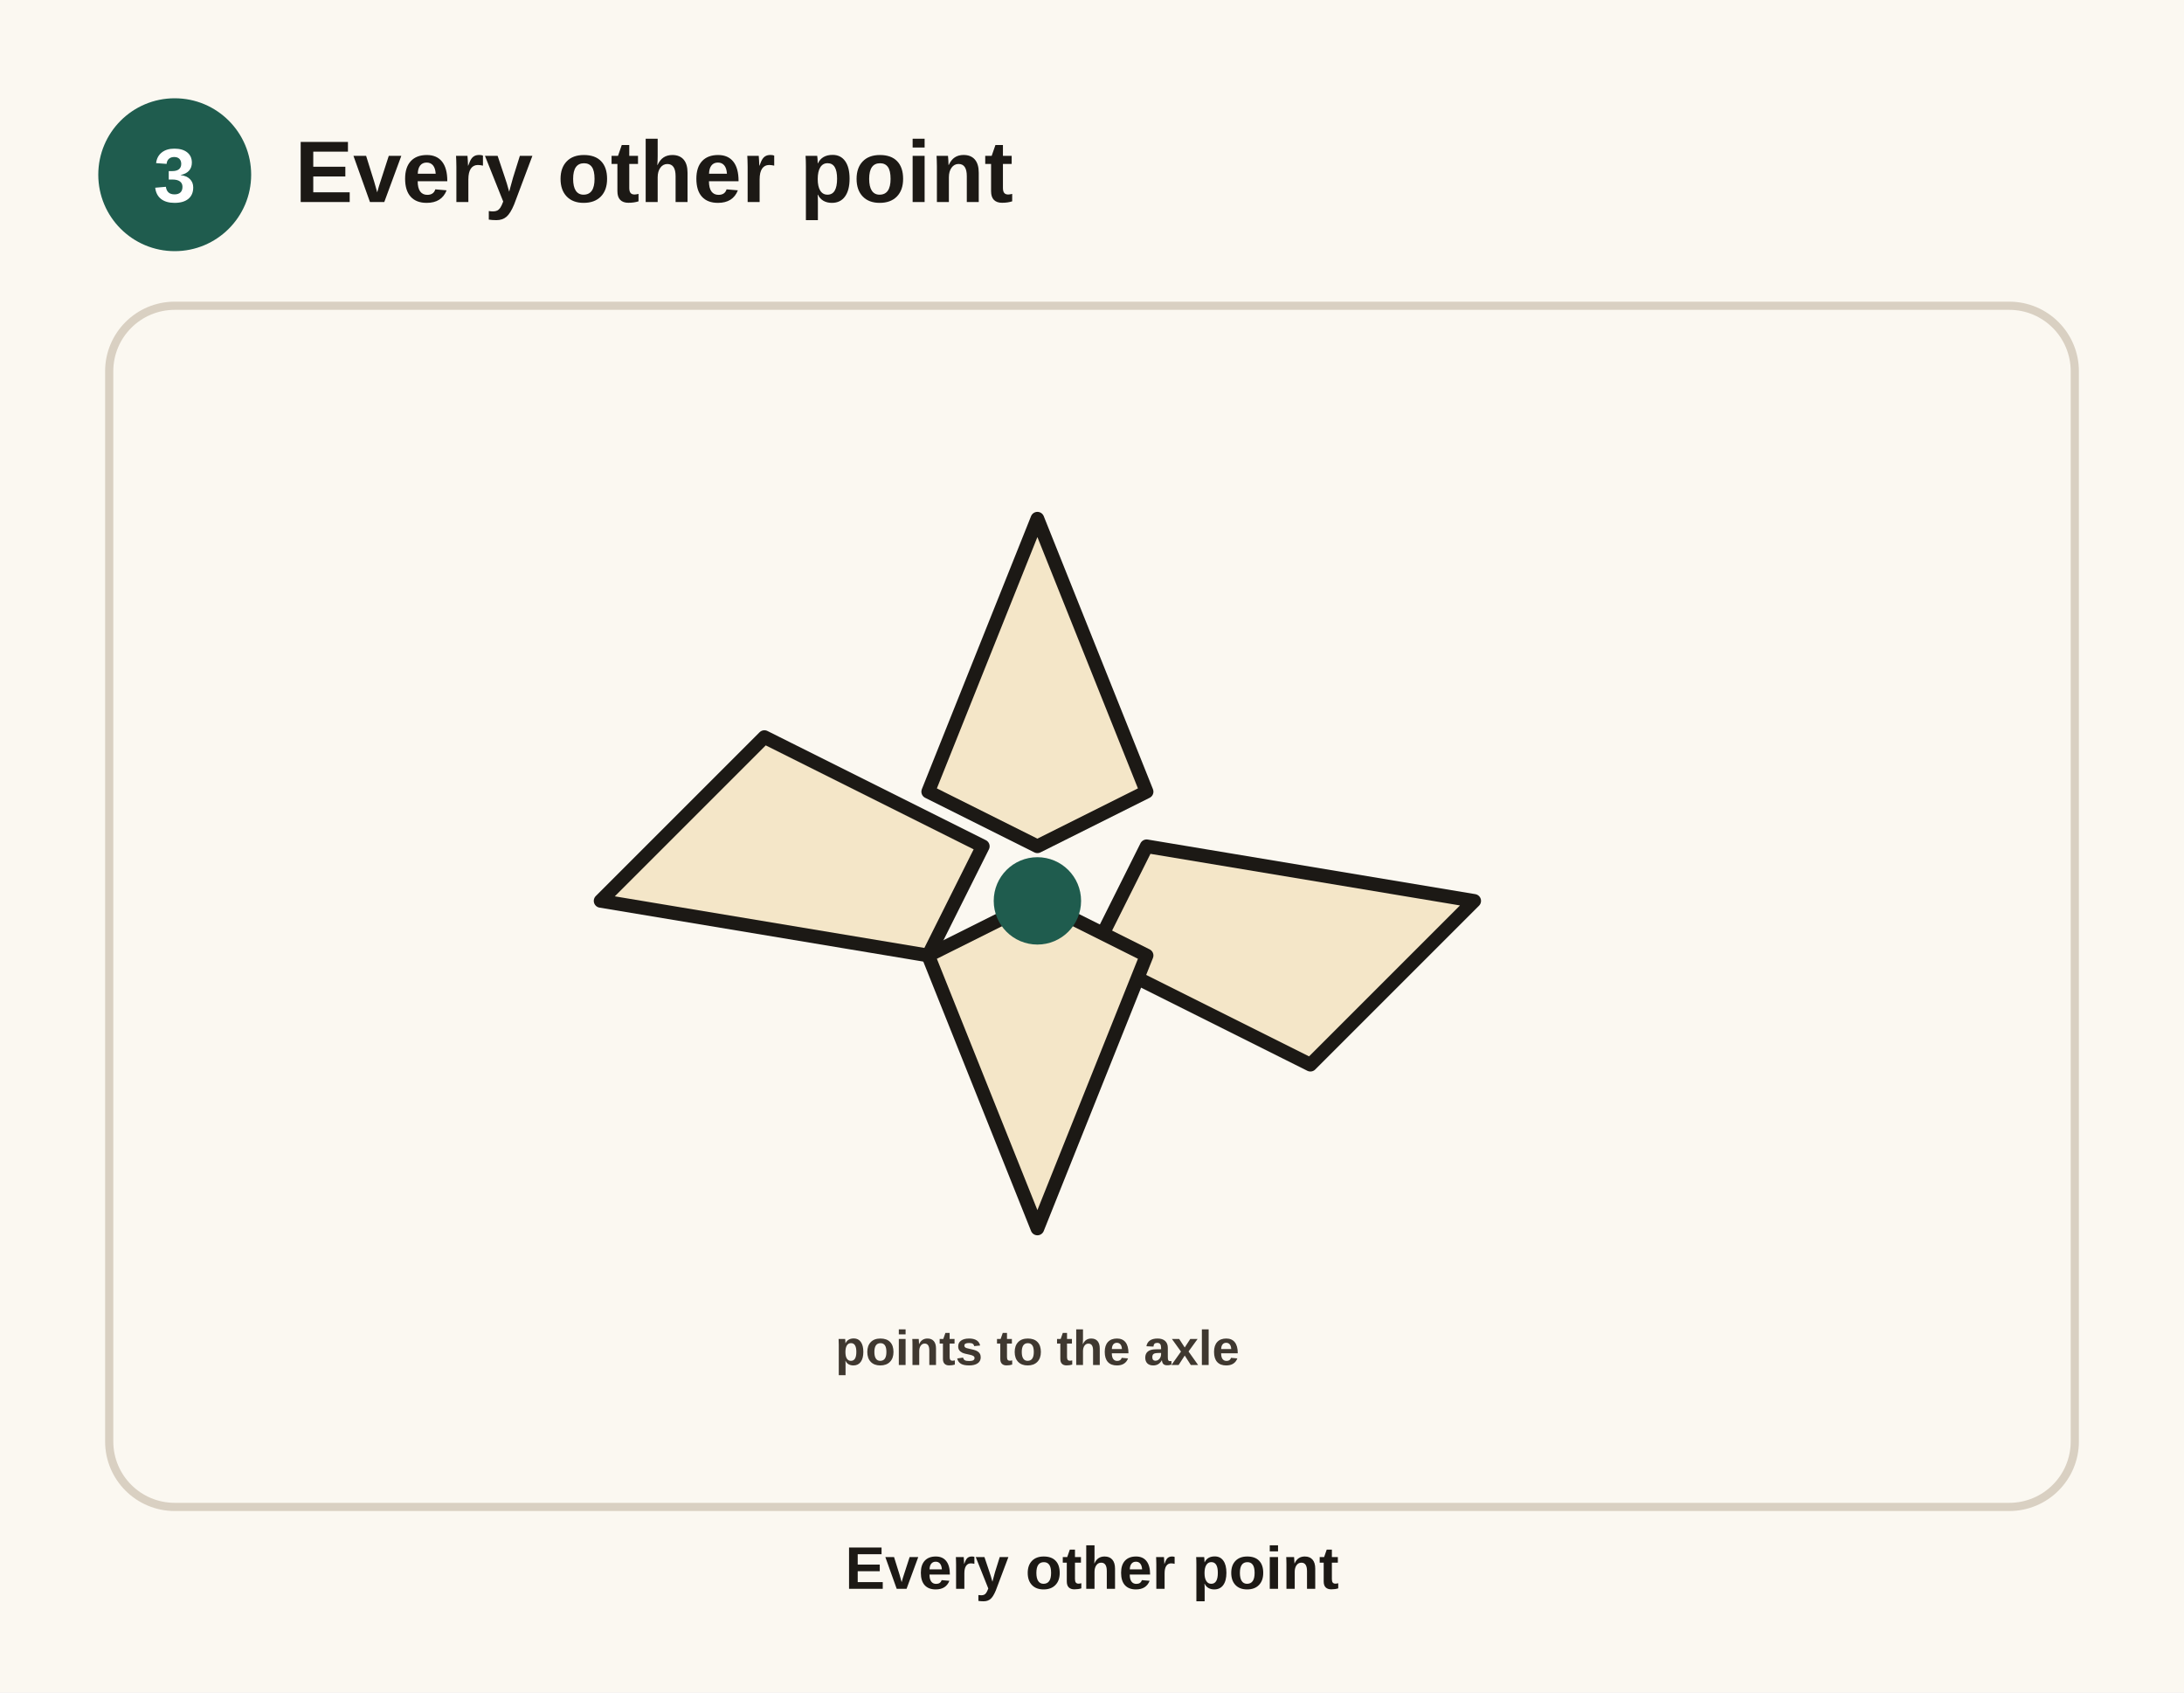
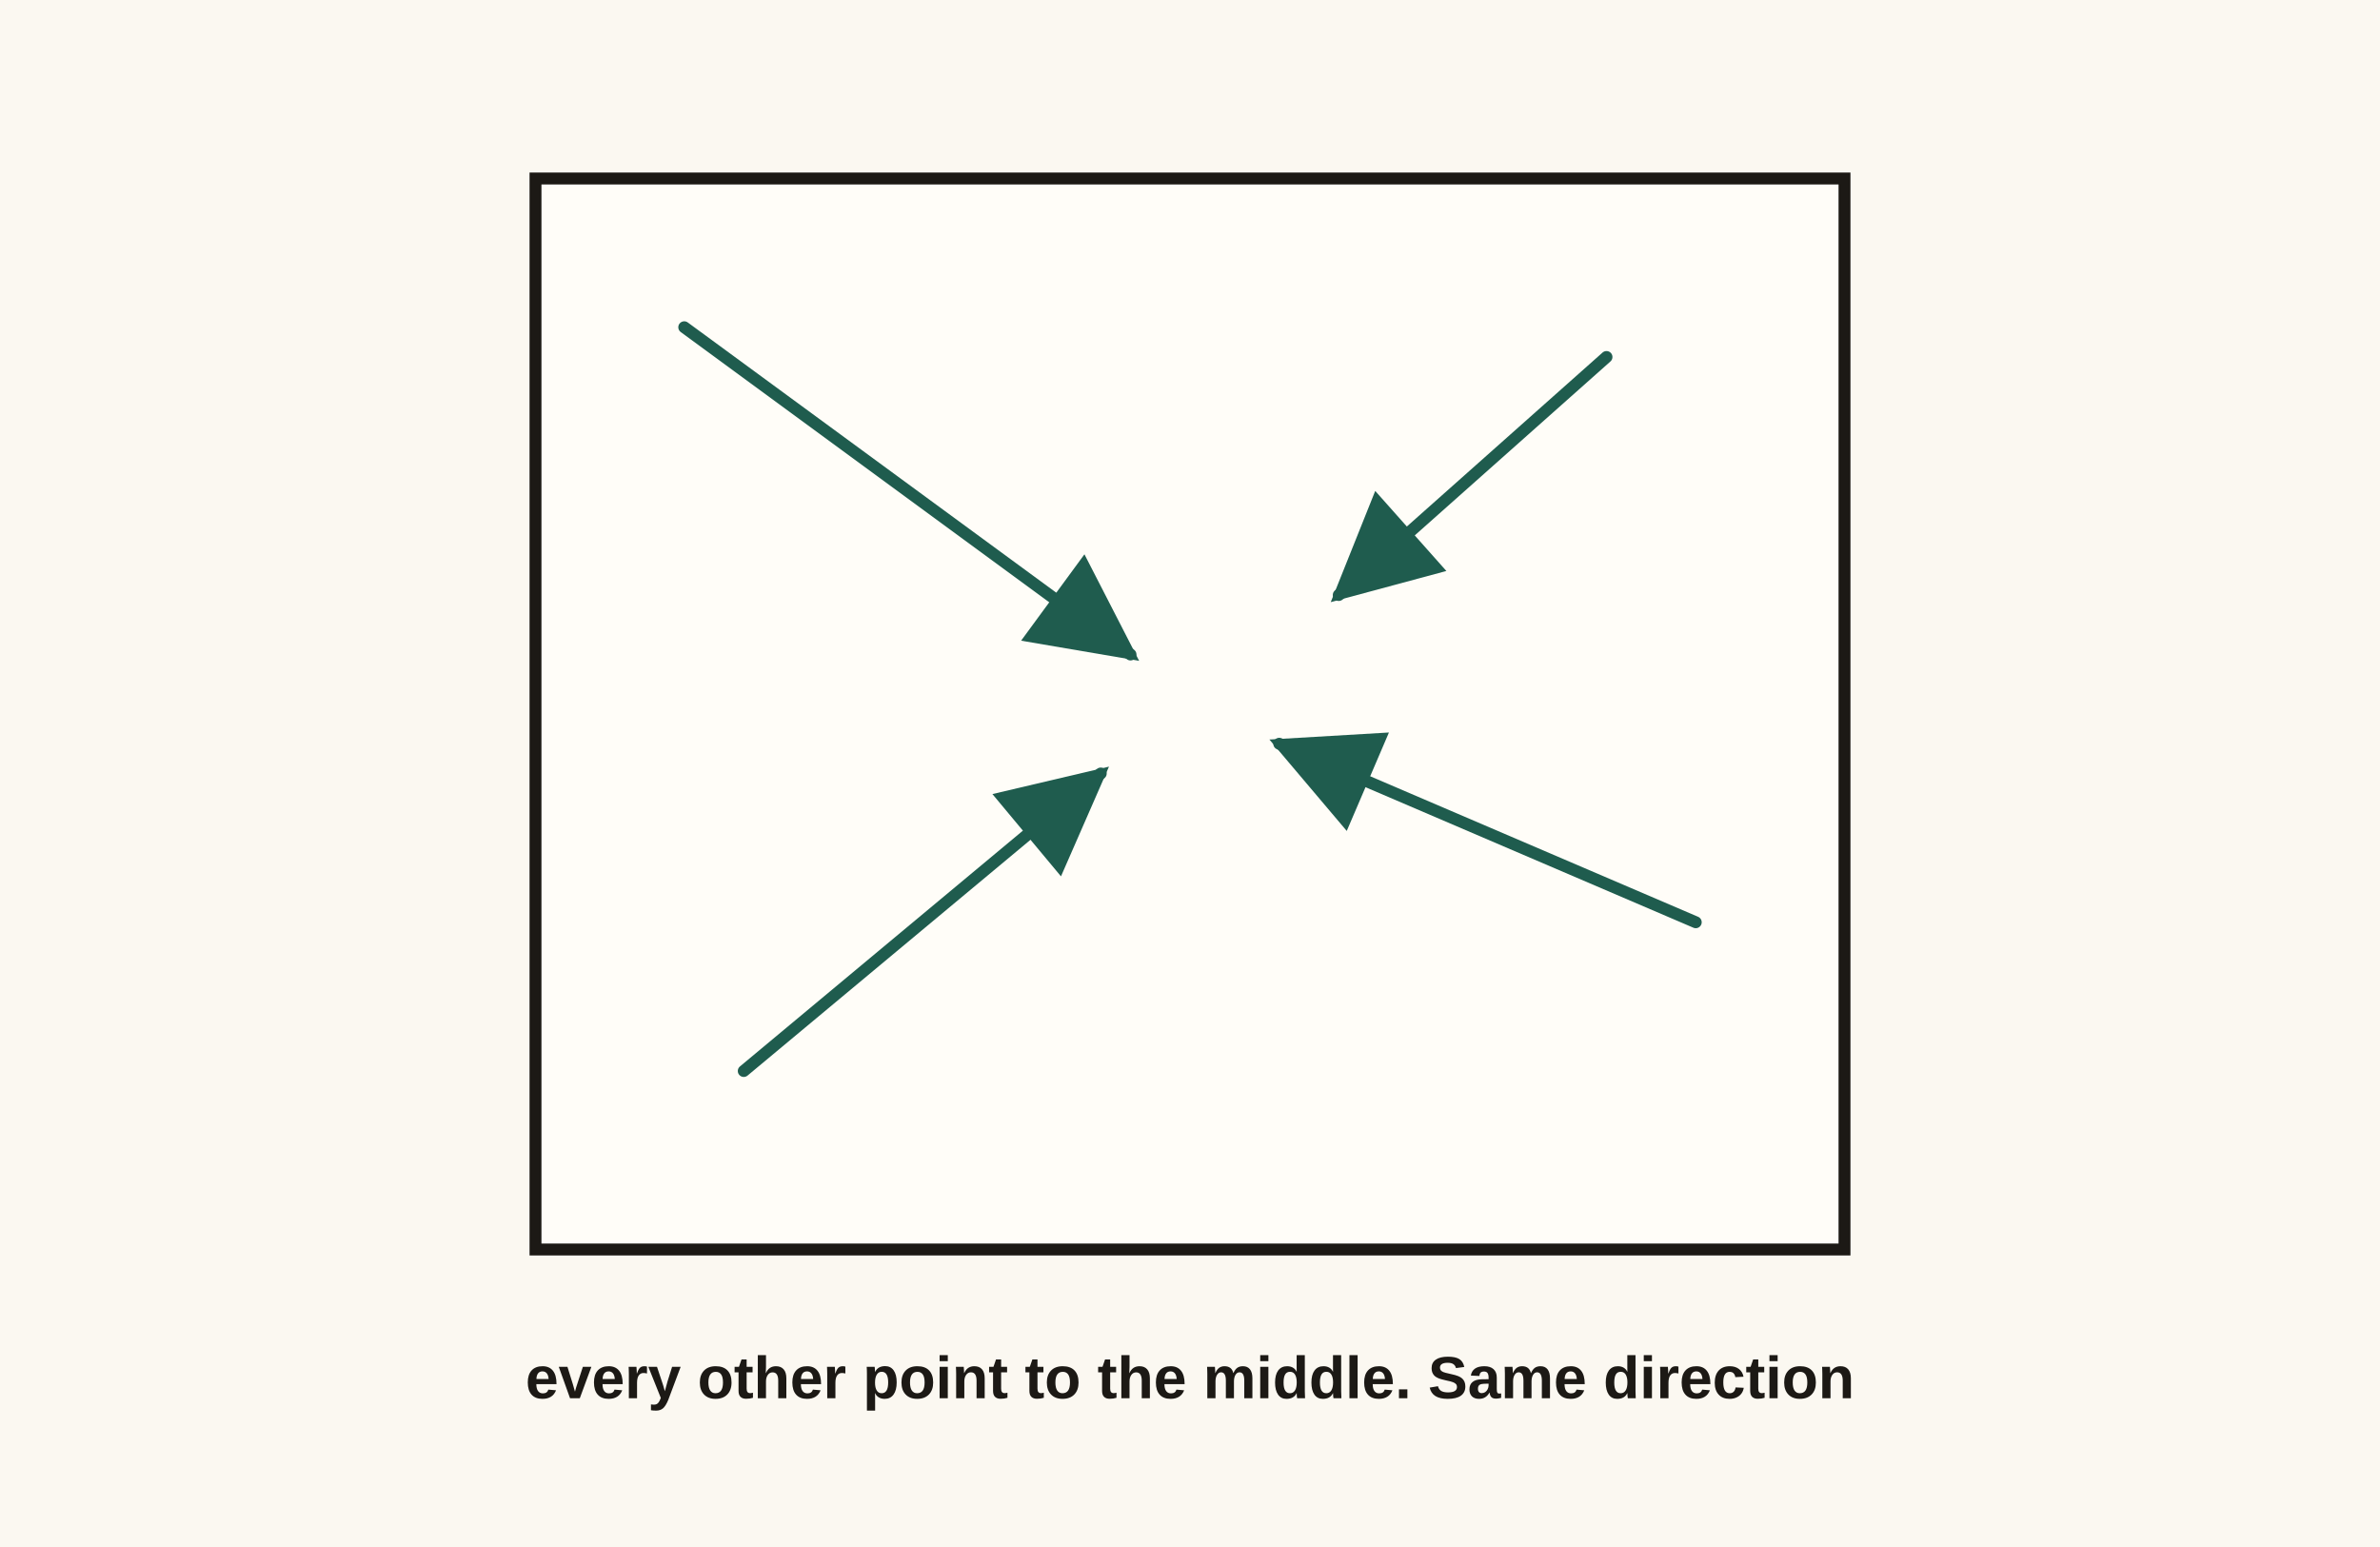
- <svg xmlns="http://www.w3.org/2000/svg" width="800" height="620" viewBox="0 0 800 620" role="img">
+ <svg xmlns="http://www.w3.org/2000/svg" width="800" height="520" viewBox="0 0 800 520" role="img">
+   <rect width="800" height="520" fill="#fbf8f1" />
  <defs>
-     <marker id="arrow" viewBox="0 0 10 10" refX="8" refY="5" markerWidth="8" markerHeight="8" orient="auto-start-reverse">
+     <marker id="arr" viewBox="0 0 10 10" refX="9" refY="5" markerWidth="9" markerHeight="9" orient="auto">
      <path d="M 0 0 L 10 5 L 0 10 z" fill="#1f5c4e" />
    </marker>
  </defs>
-   <rect width="800" height="620" fill="#fbf8f1" />
-   <circle cx="64" cy="64" r="28" fill="#1f5c4e" />
-   <text x="64" y="74" text-anchor="middle" font-size="28" font-family="Arial,Helvetica,sans-serif" font-weight="700" fill="#FFFFFF">3</text>
-   <text x="108" y="74" font-size="32" font-family="Arial,Helvetica,sans-serif" font-weight="700" fill="#1c1915">Every other point</text>
-   <rect x="40" y="112" width="720" height="440" rx="24" fill="#fbf8f1" stroke="#d9d0c2" stroke-width="3" />
-   <g transform="translate(80,150)">
-     <polygon points="300,40 340,140 300,160 260,140" fill="#F4E6C8" stroke="#1c1915" stroke-width="5" stroke-linejoin="round" />
-     <polygon points="460,180 340,160 320,200 400,240" fill="#F4E6C8" stroke="#1c1915" stroke-width="5" stroke-linejoin="round" />
-     <polygon points="300,300 260,200 300,180 340,200" fill="#F4E6C8" stroke="#1c1915" stroke-width="5" stroke-linejoin="round" />
-     <polygon points="140,180 260,200 280,160 200,120" fill="#F4E6C8" stroke="#1c1915" stroke-width="5" stroke-linejoin="round" />
-     <circle cx="300" cy="180" r="16" fill="#1f5c4e" />
-     <text x="300" y="350" text-anchor="middle" font-size="18" font-family="Arial,Helvetica,sans-serif" font-weight="600" fill="#3f3830">points to the axle</text>
-   </g>
-   <text x="400" y="582" text-anchor="middle" font-size="22" font-family="Arial,Helvetica,sans-serif" font-weight="700" fill="#1c1915">Every other point</text>
+   <rect x="180" y="60" width="440" height="360" fill="#fffdf8" stroke="#1c1915" stroke-width="4" />
+   <line x1="230" y1="110" x2="380" y2="220" fill="none" stroke="#1f5c4e" stroke-width="4" stroke-linecap="round" marker-end="url(#arr)" />
+   <line x1="570" y1="310" x2="430" y2="250" fill="none" stroke="#1f5c4e" stroke-width="4" stroke-linecap="round" marker-end="url(#arr)" />
+   <line x1="250" y1="360" x2="370" y2="260" fill="none" stroke="#1f5c4e" stroke-width="4" stroke-linecap="round" marker-end="url(#arr)" />
+   <line x1="540" y1="120" x2="450" y2="200" fill="none" stroke="#1f5c4e" stroke-width="4" stroke-linecap="round" marker-end="url(#arr)" />
+   <text x="400" y="470" text-anchor="middle" font-size="20" font-family="Arial, Helvetica, sans-serif" font-weight="700" fill="#1c1915">every other point to the middle. Same direction</text>
</svg>
